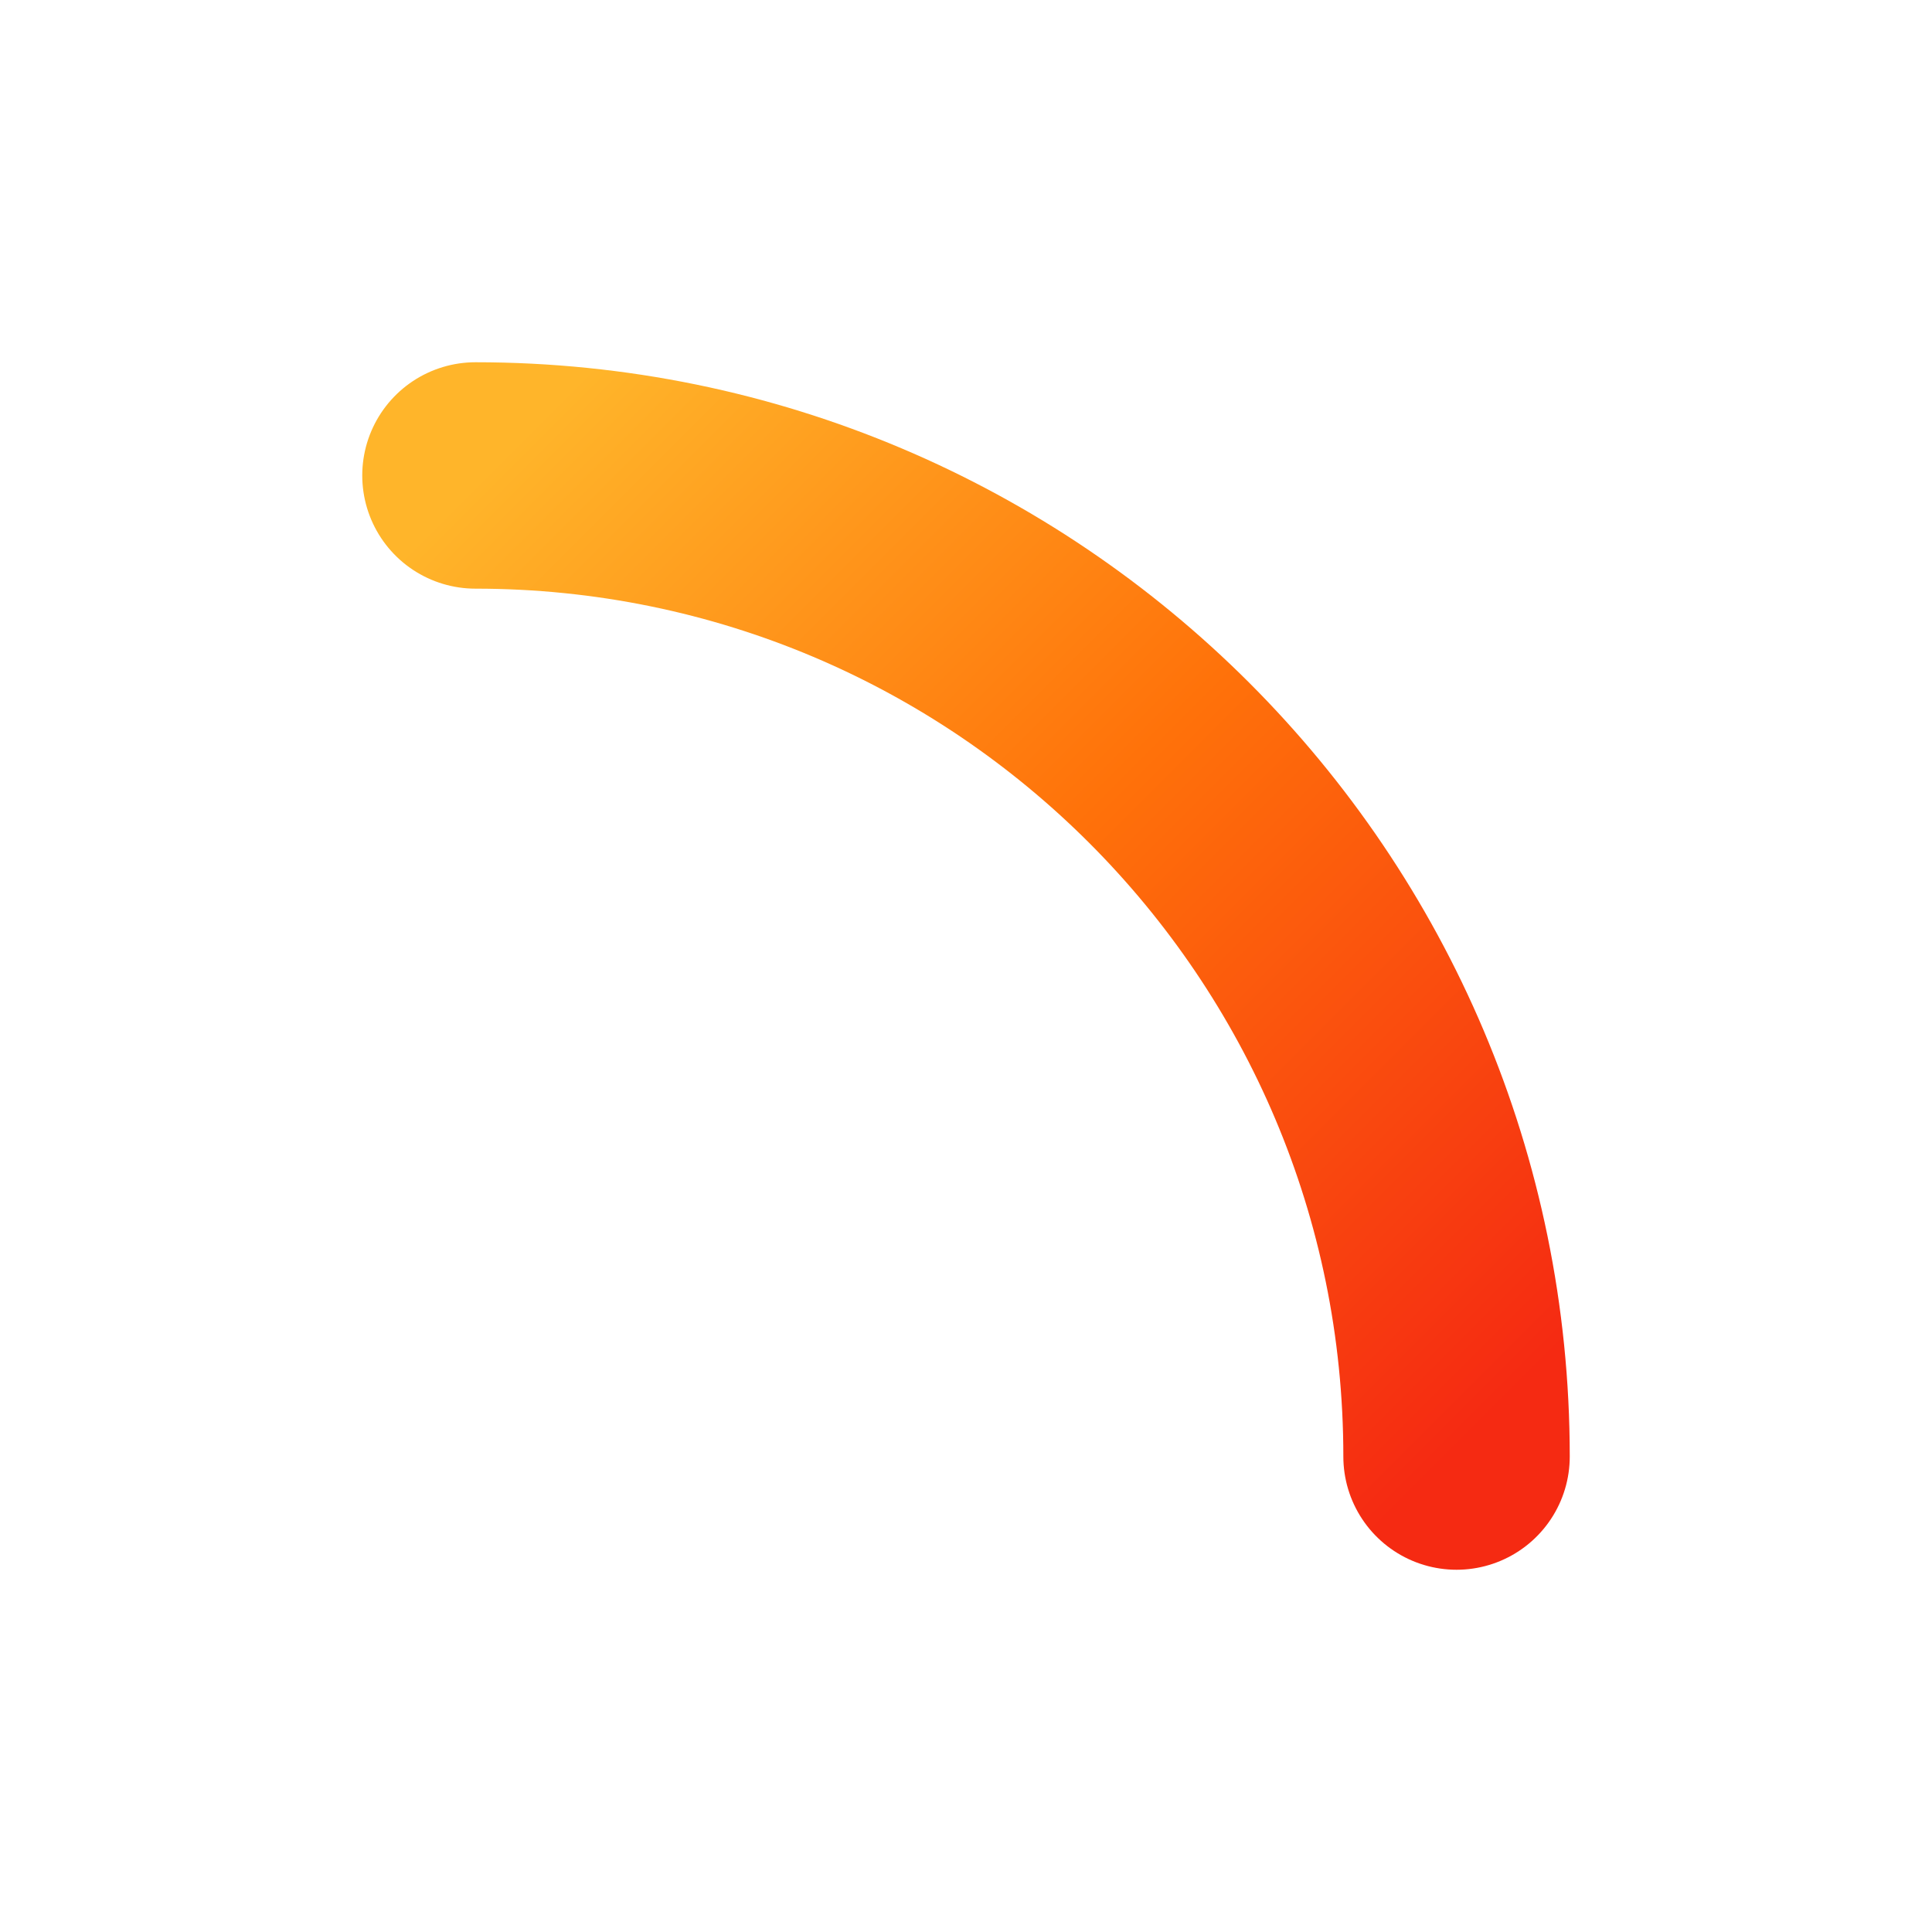
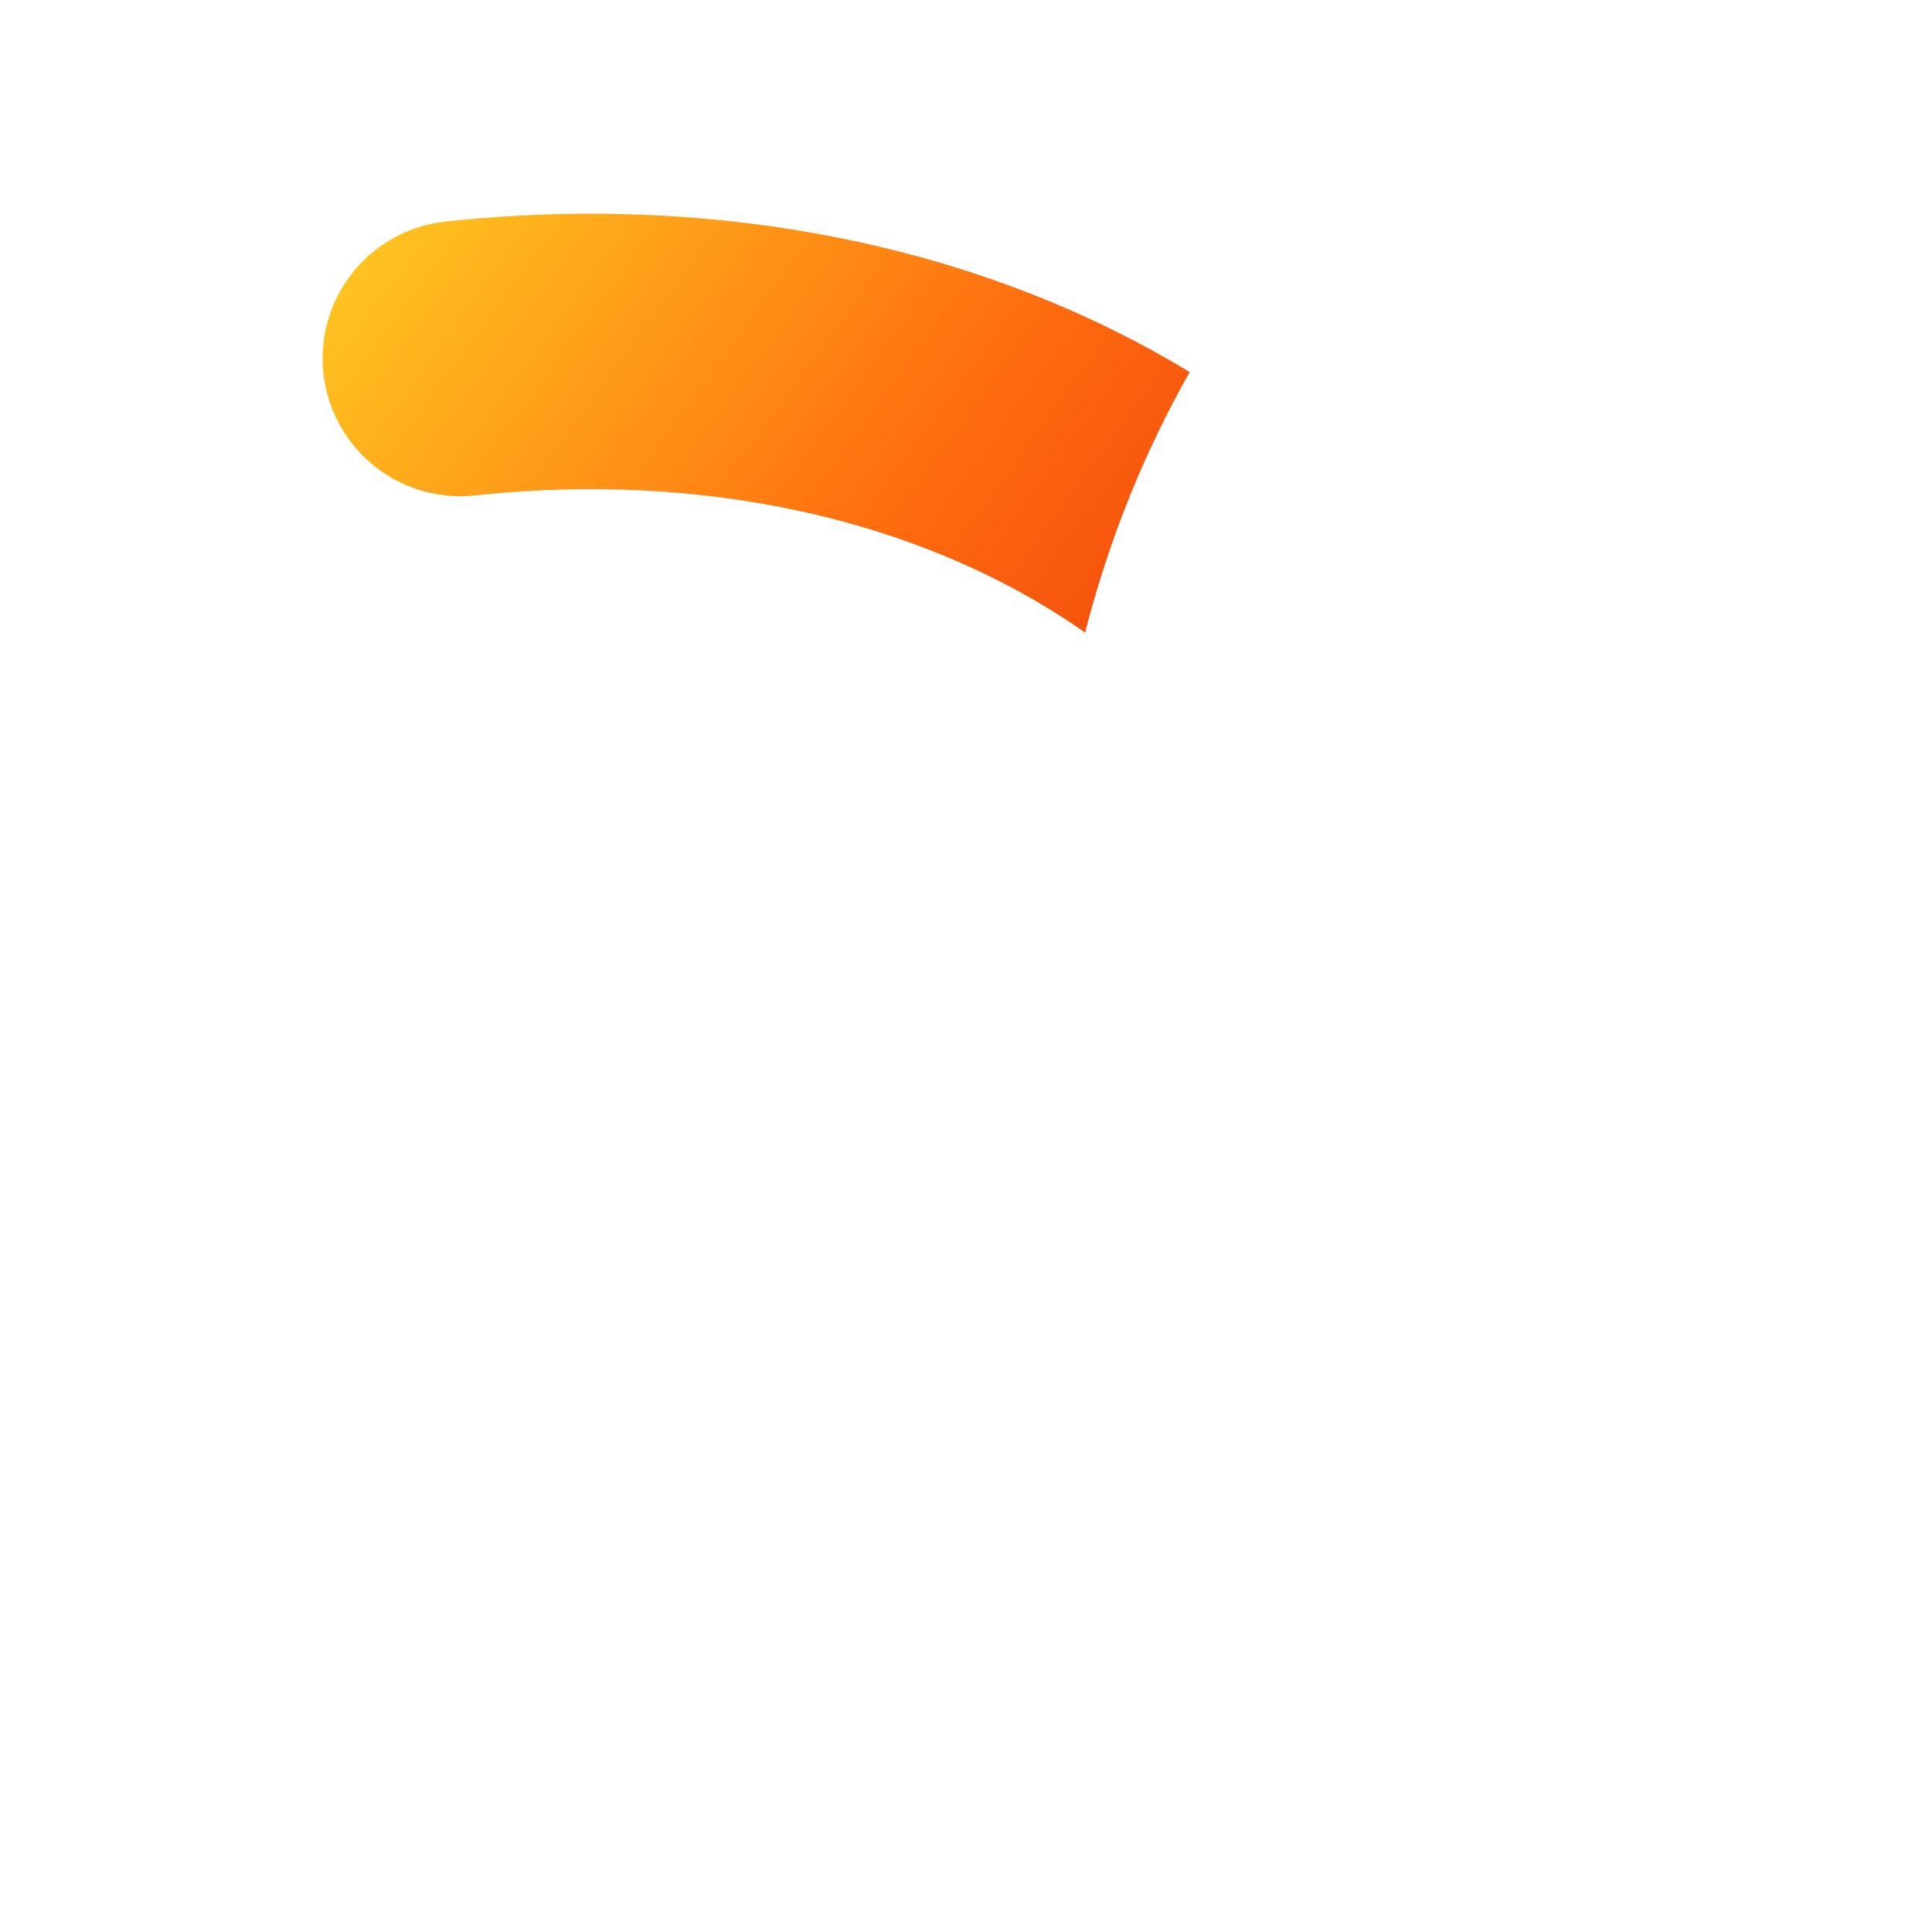
<svg xmlns="http://www.w3.org/2000/svg" width="1024" height="1024" viewBox="0 0 1024 1024">
  <defs>
-     <linearGradient id="rssOrange" x1="0" y1="0" x2="1" y2="1">
-       <stop offset="0" stop-color="#FFB52A" />
-       <stop offset="0.48" stop-color="#FF720A" />
-       <stop offset="1" stop-color="#F52A12" />
+     <clipPath id="rssWaveClip">
+       <path d="M 0 0 H 820 C 630 120 548 320 558 510 C 566 710 704 900 964 1064 H 0 Z" />
+     </clipPath>
+     <linearGradient id="rssOrange" gradientUnits="userSpaceOnUse" x1="164" y1="180" x2="790" y2="640">
+       <stop offset="0" stop-color="#FFC21F" />
+       <stop offset="0.4" stop-color="#FF6A0E" />
+       <stop offset="0.78" stop-color="#E8300C" />
+       <stop offset="1" stop-color="#BE1208" />
    </linearGradient>
  </defs>
-   <path d="M252 252 A520 520 0 0 1 772 772" fill="none" stroke="url(#rssOrange)" stroke-width="120" stroke-linecap="round" />
+   <path d="M 244 190 C 430 170 620 230 724 384 C 750 430 735 475 710 515" fill="none" stroke="url(#rssOrange)" stroke-width="146" stroke-linecap="round" clip-path="url(#rssWaveClip)" />
</svg>
